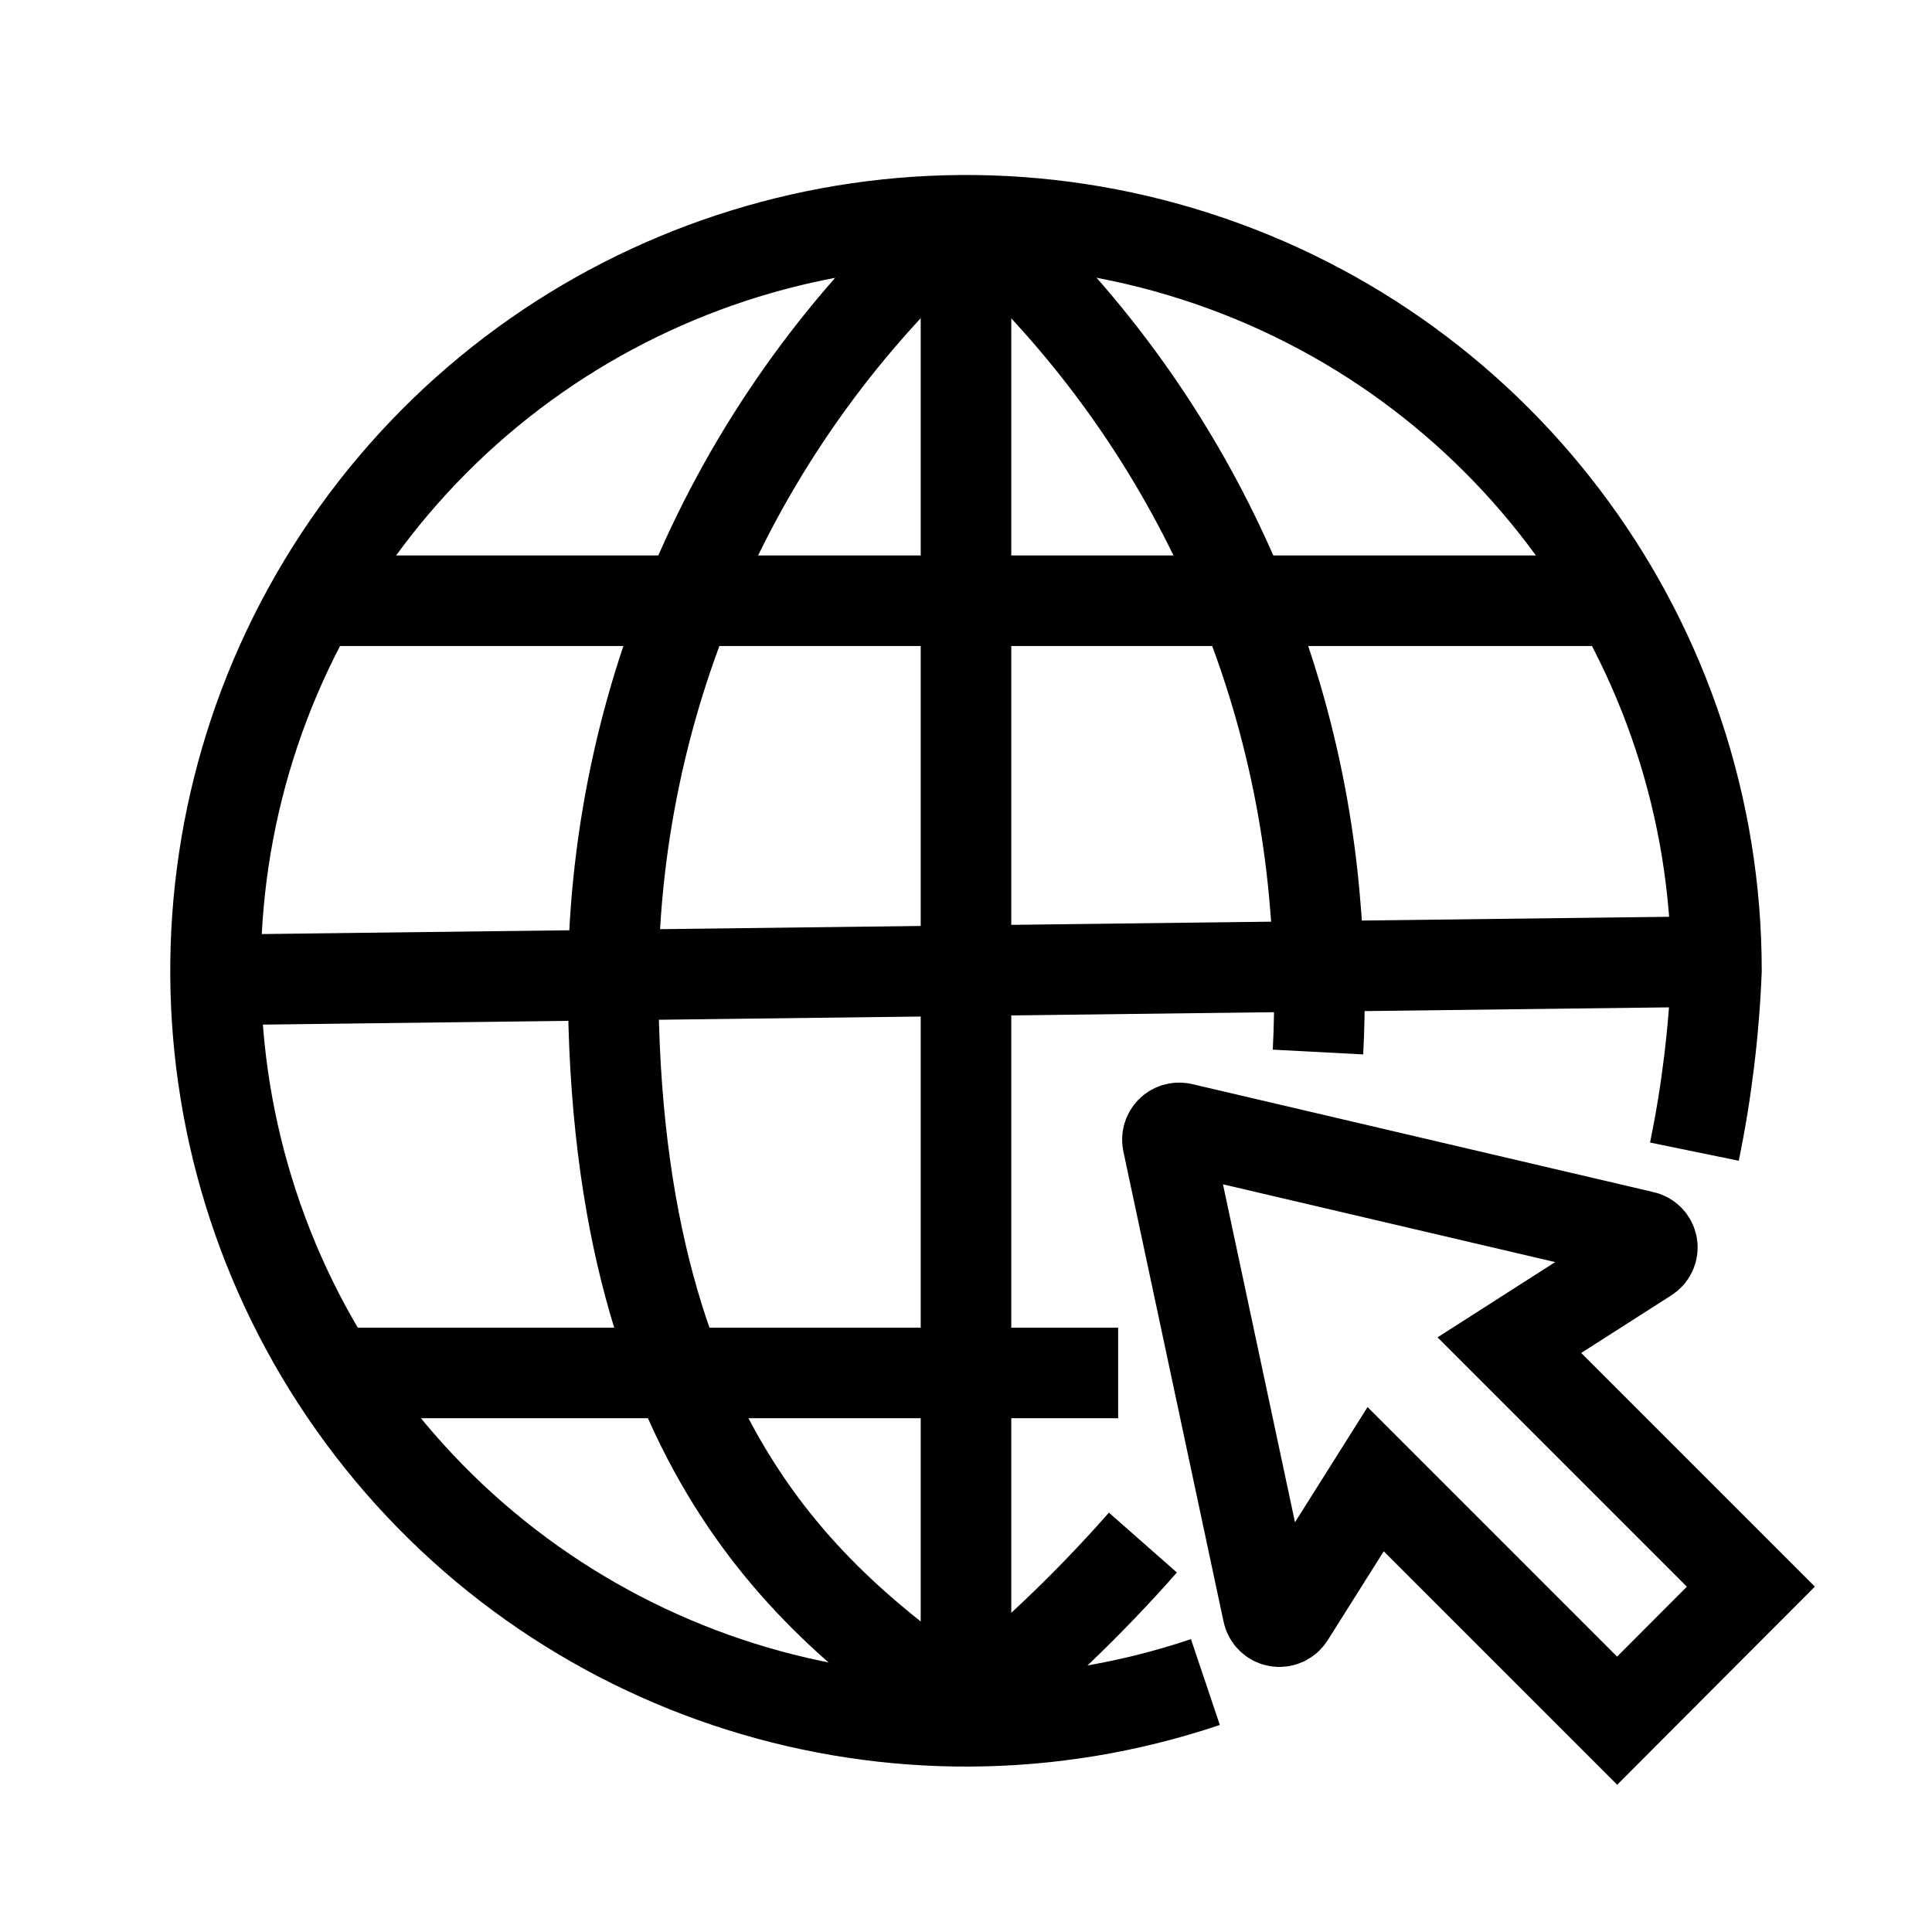
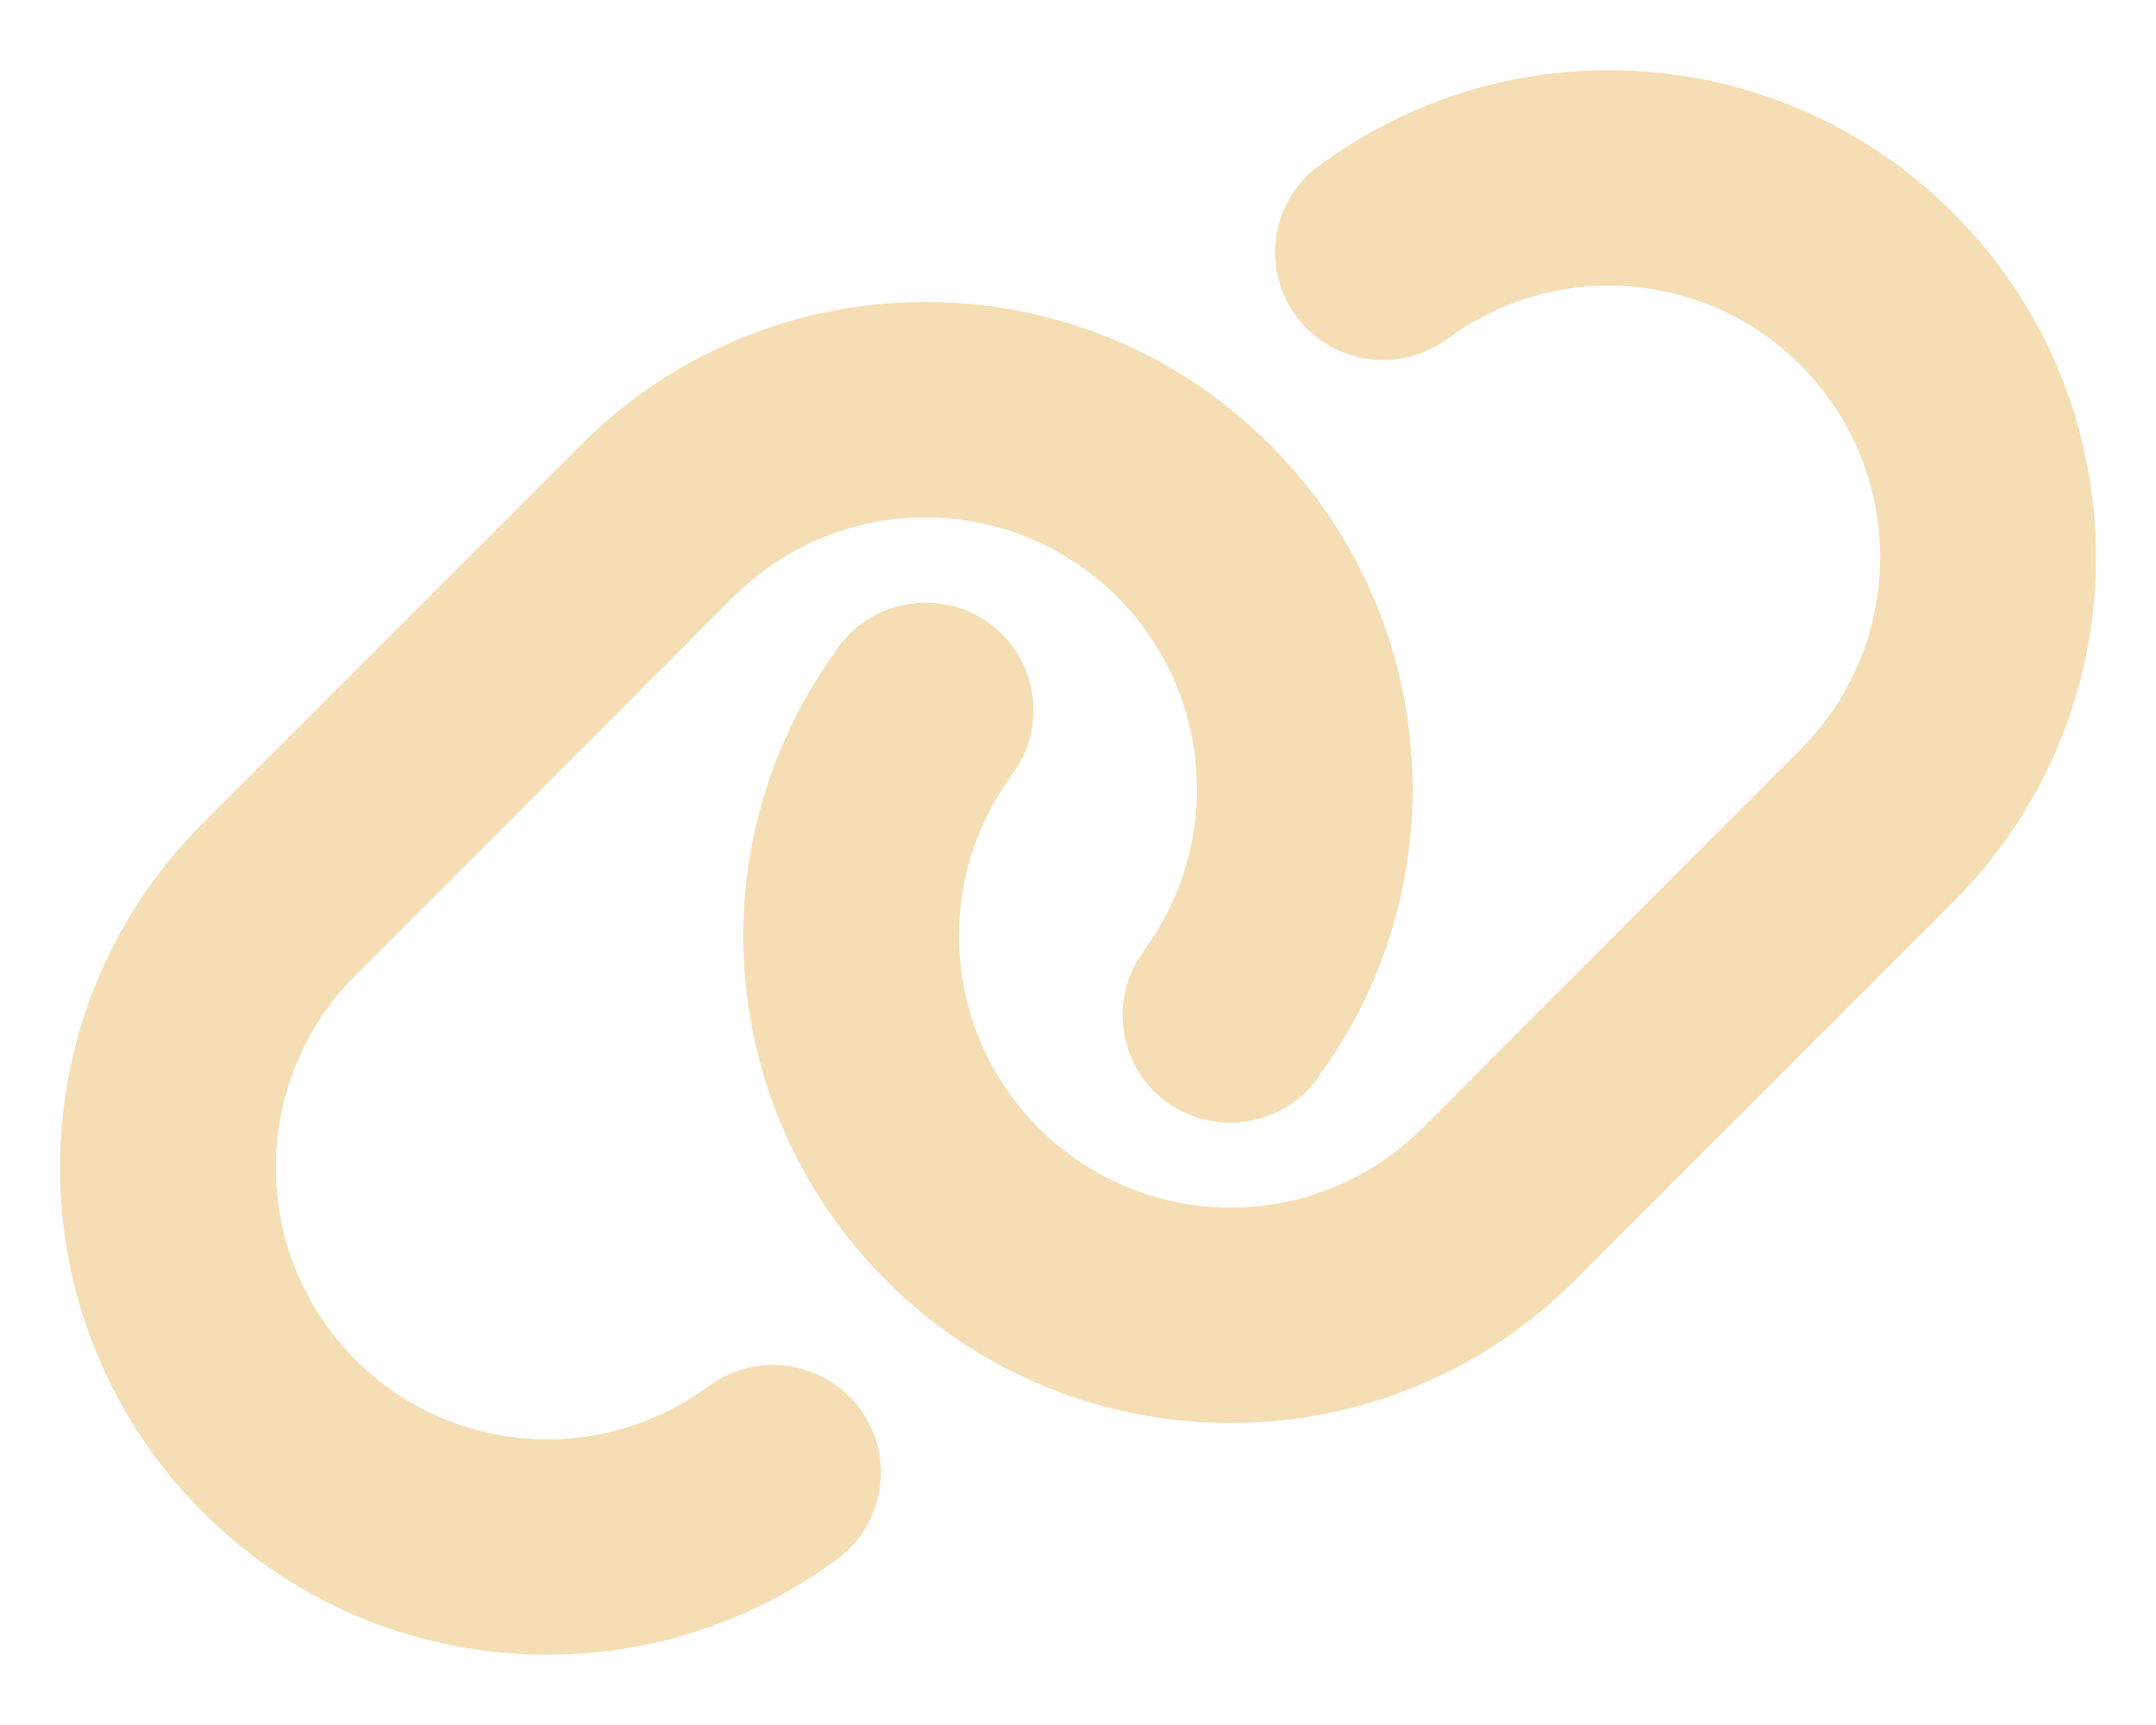
- <svg xmlns="http://www.w3.org/2000/svg" width="800px" height="800px" viewBox="0 0 64 64" stroke-width="3" stroke="#000000" fill="none">
-   <path d="M39.93,55.72A24.86,24.86,0,1,1,56.86,32.15a37.24,37.24,0,0,1-.73,6" />
-   <path d="M37.86,51.1A47,47,0,0,1,32,56.7" />
-   <path d="M32,7A34.14,34.14,0,0,1,43.57,30a34.07,34.07,0,0,1,.09,4.85" />
-   <path d="M32,7A34.09,34.09,0,0,0,20.31,32.46c0,16.2,7.28,21,11.66,24.24" />
-   <line x1="10.37" y1="19.9" x2="53.75" y2="19.9" />
-   <line x1="32" y1="6.99" x2="32" y2="56.7" />
-   <line x1="11.05" y1="45.48" x2="37.04" y2="45.48" />
-   <line x1="7.14" y1="32.46" x2="56.86" y2="31.85" />
-   <path d="M53.57,57,58,52.56l-8-8,4.55-2.91a.38.38,0,0,0-.12-.7L39.14,37.37a.39.39,0,0,0-.46.46L42,53.41a.39.39,0,0,0,.71.13L45.57,49Z" />
+ <svg xmlns="http://www.w3.org/2000/svg" height="1em" viewBox="0 0 640 512">
+   <style>
+         svg {
+             fill: #f5deb3
+         }
+     </style>
+   <path d="M579.8 267.7c56.5-56.5 56.5-148 0-204.5c-50-50-128.8-56.5-186.3-15.4l-1.6 1.1c-14.4 10.3-17.7 30.3-7.4 44.6s30.3 17.7 44.6 7.4l1.6-1.1c32.1-22.9 76-19.3 103.8 8.6c31.5 31.5 31.5 82.5 0 114L422.3 334.8c-31.5 31.5-82.5 31.5-114 0c-27.9-27.9-31.5-71.8-8.6-103.8l1.1-1.6c10.3-14.4 6.9-34.4-7.4-44.6s-34.4-6.9-44.6 7.4l-1.1 1.6C206.5 251.2 213 330 263 380c56.5 56.5 148 56.5 204.5 0L579.8 267.7zM60.2 244.3c-56.5 56.5-56.5 148 0 204.5c50 50 128.8 56.5 186.3 15.4l1.6-1.1c14.4-10.3 17.7-30.3 7.4-44.6s-30.3-17.7-44.6-7.4l-1.6 1.1c-32.1 22.9-76 19.3-103.8-8.6C74 372 74 321 105.5 289.5L217.7 177.2c31.5-31.5 82.5-31.5 114 0c27.9 27.9 31.5 71.8 8.6 103.9l-1.1 1.6c-10.3 14.4-6.9 34.4 7.4 44.6s34.4 6.9 44.6-7.4l1.1-1.6C433.5 260.8 427 182 377 132c-56.5-56.5-148-56.5-204.5 0L60.2 244.3z" />
</svg>
